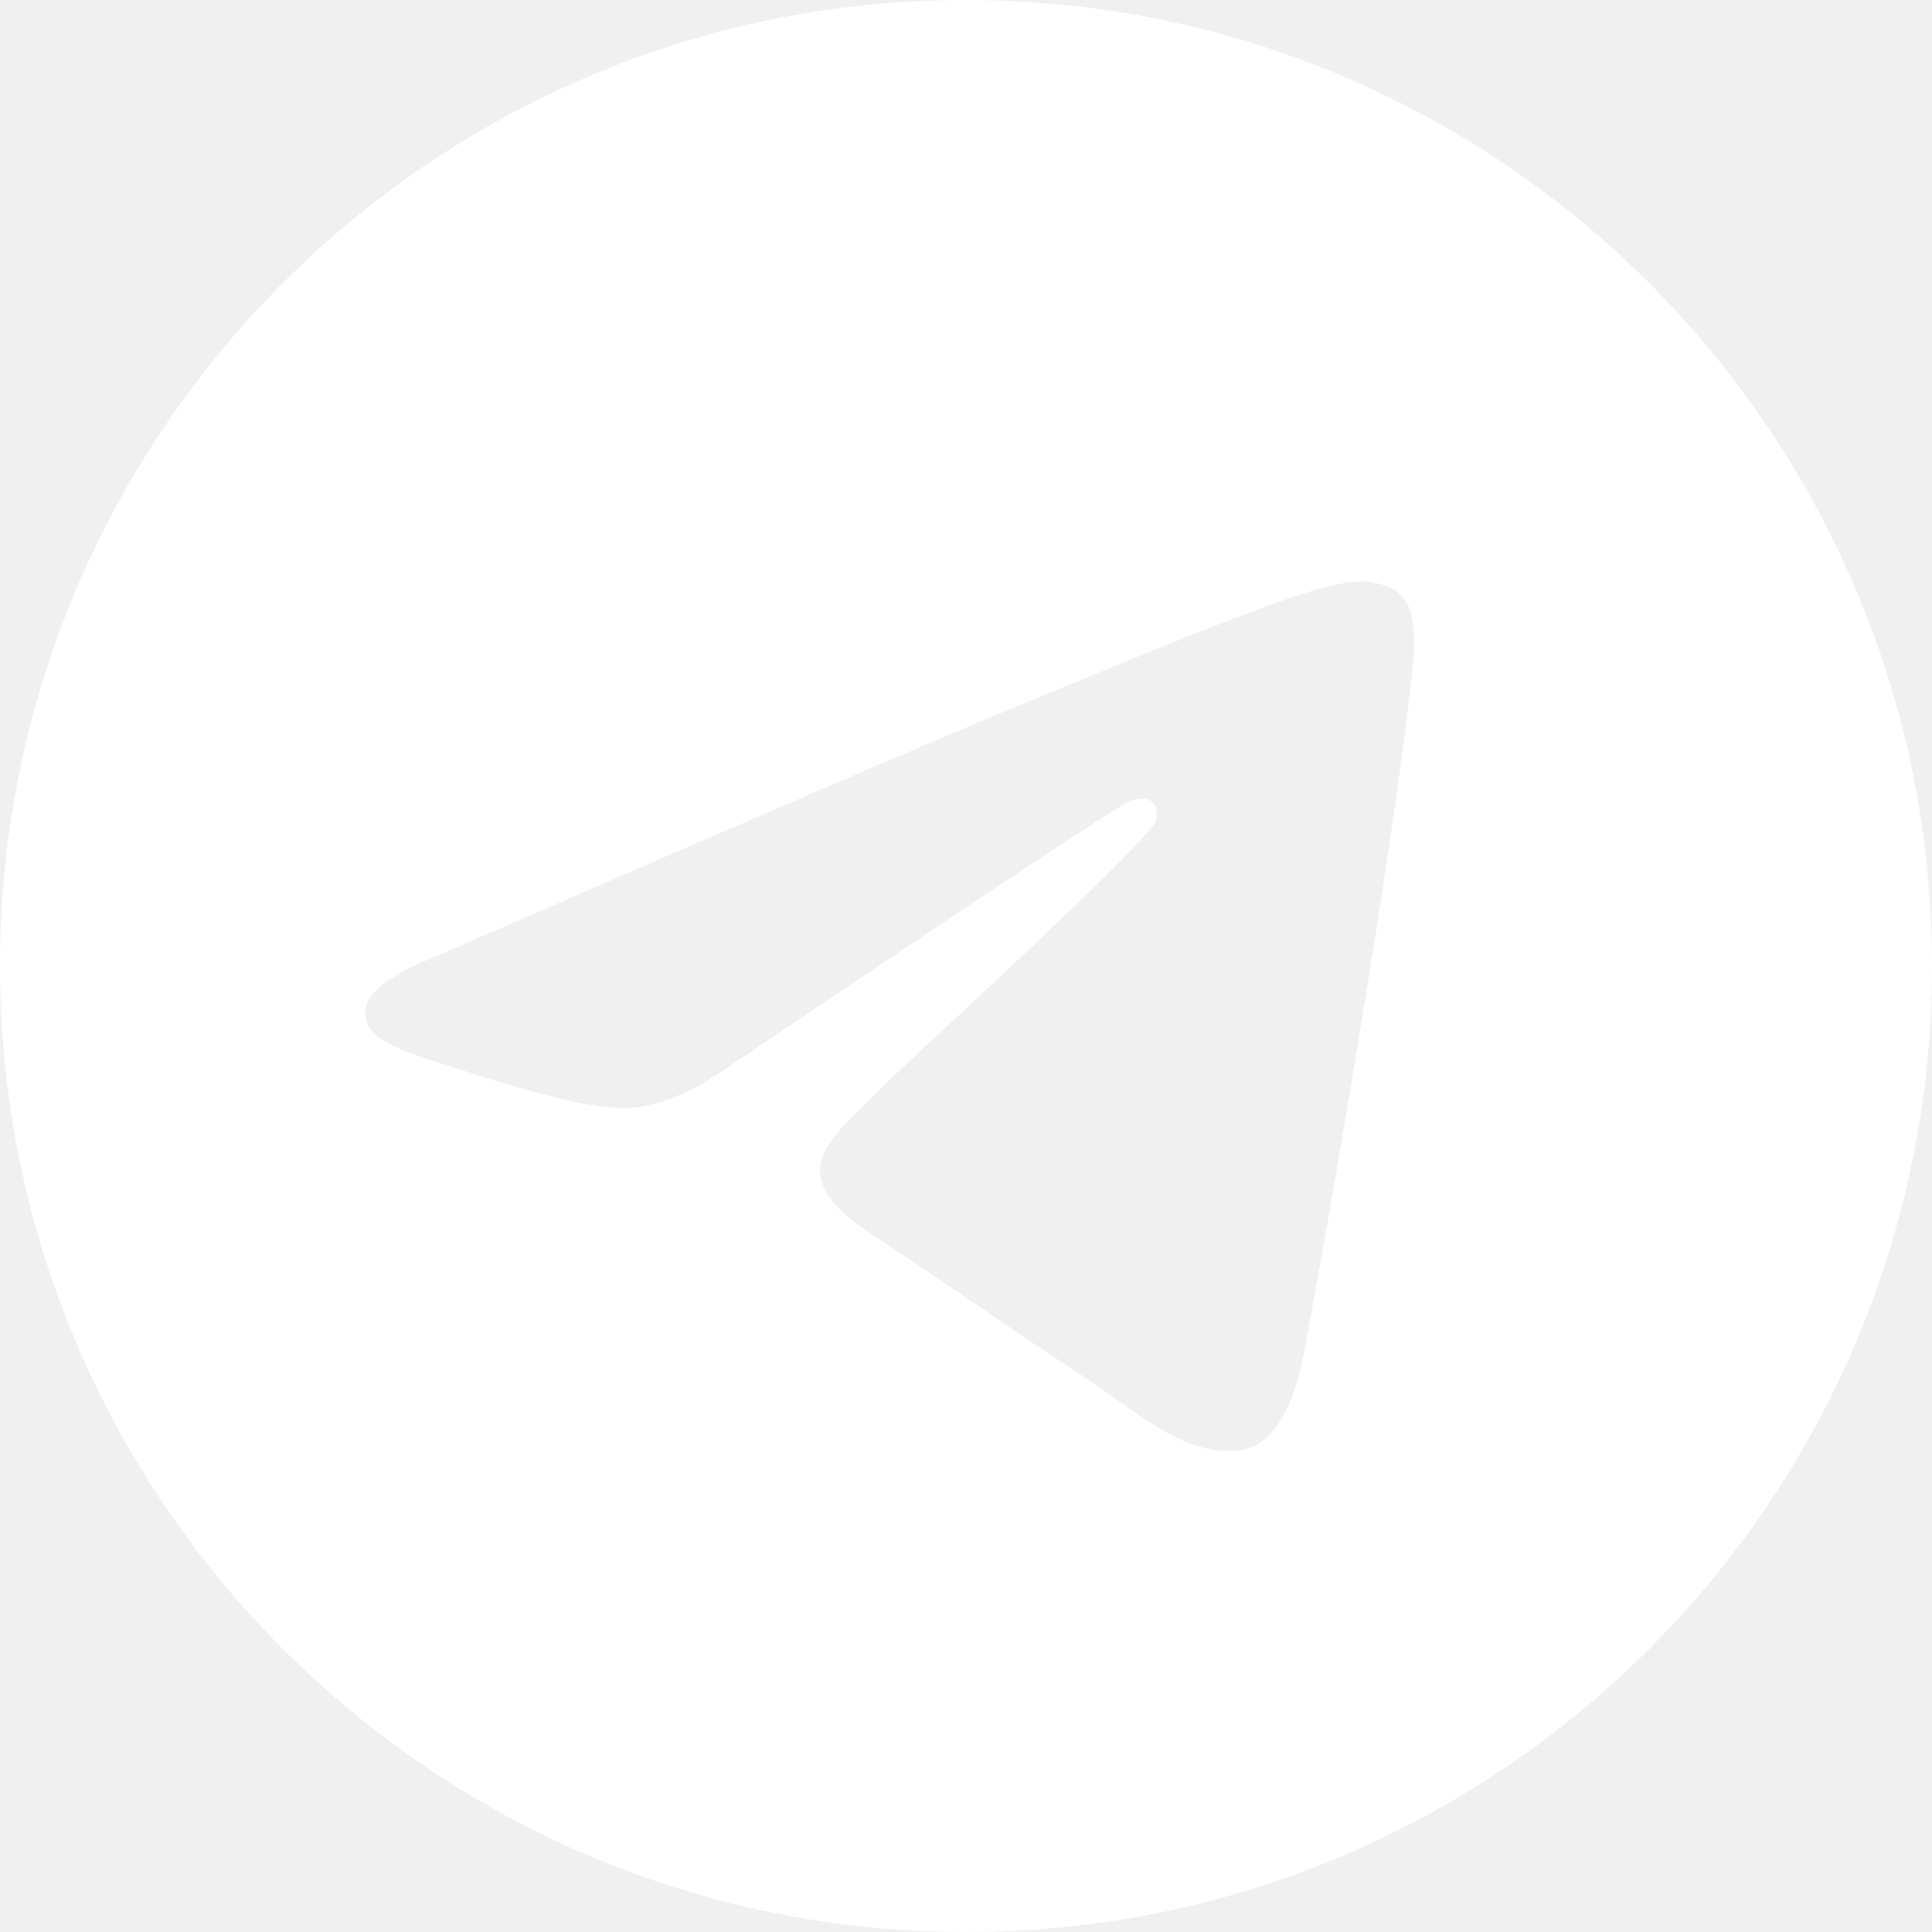
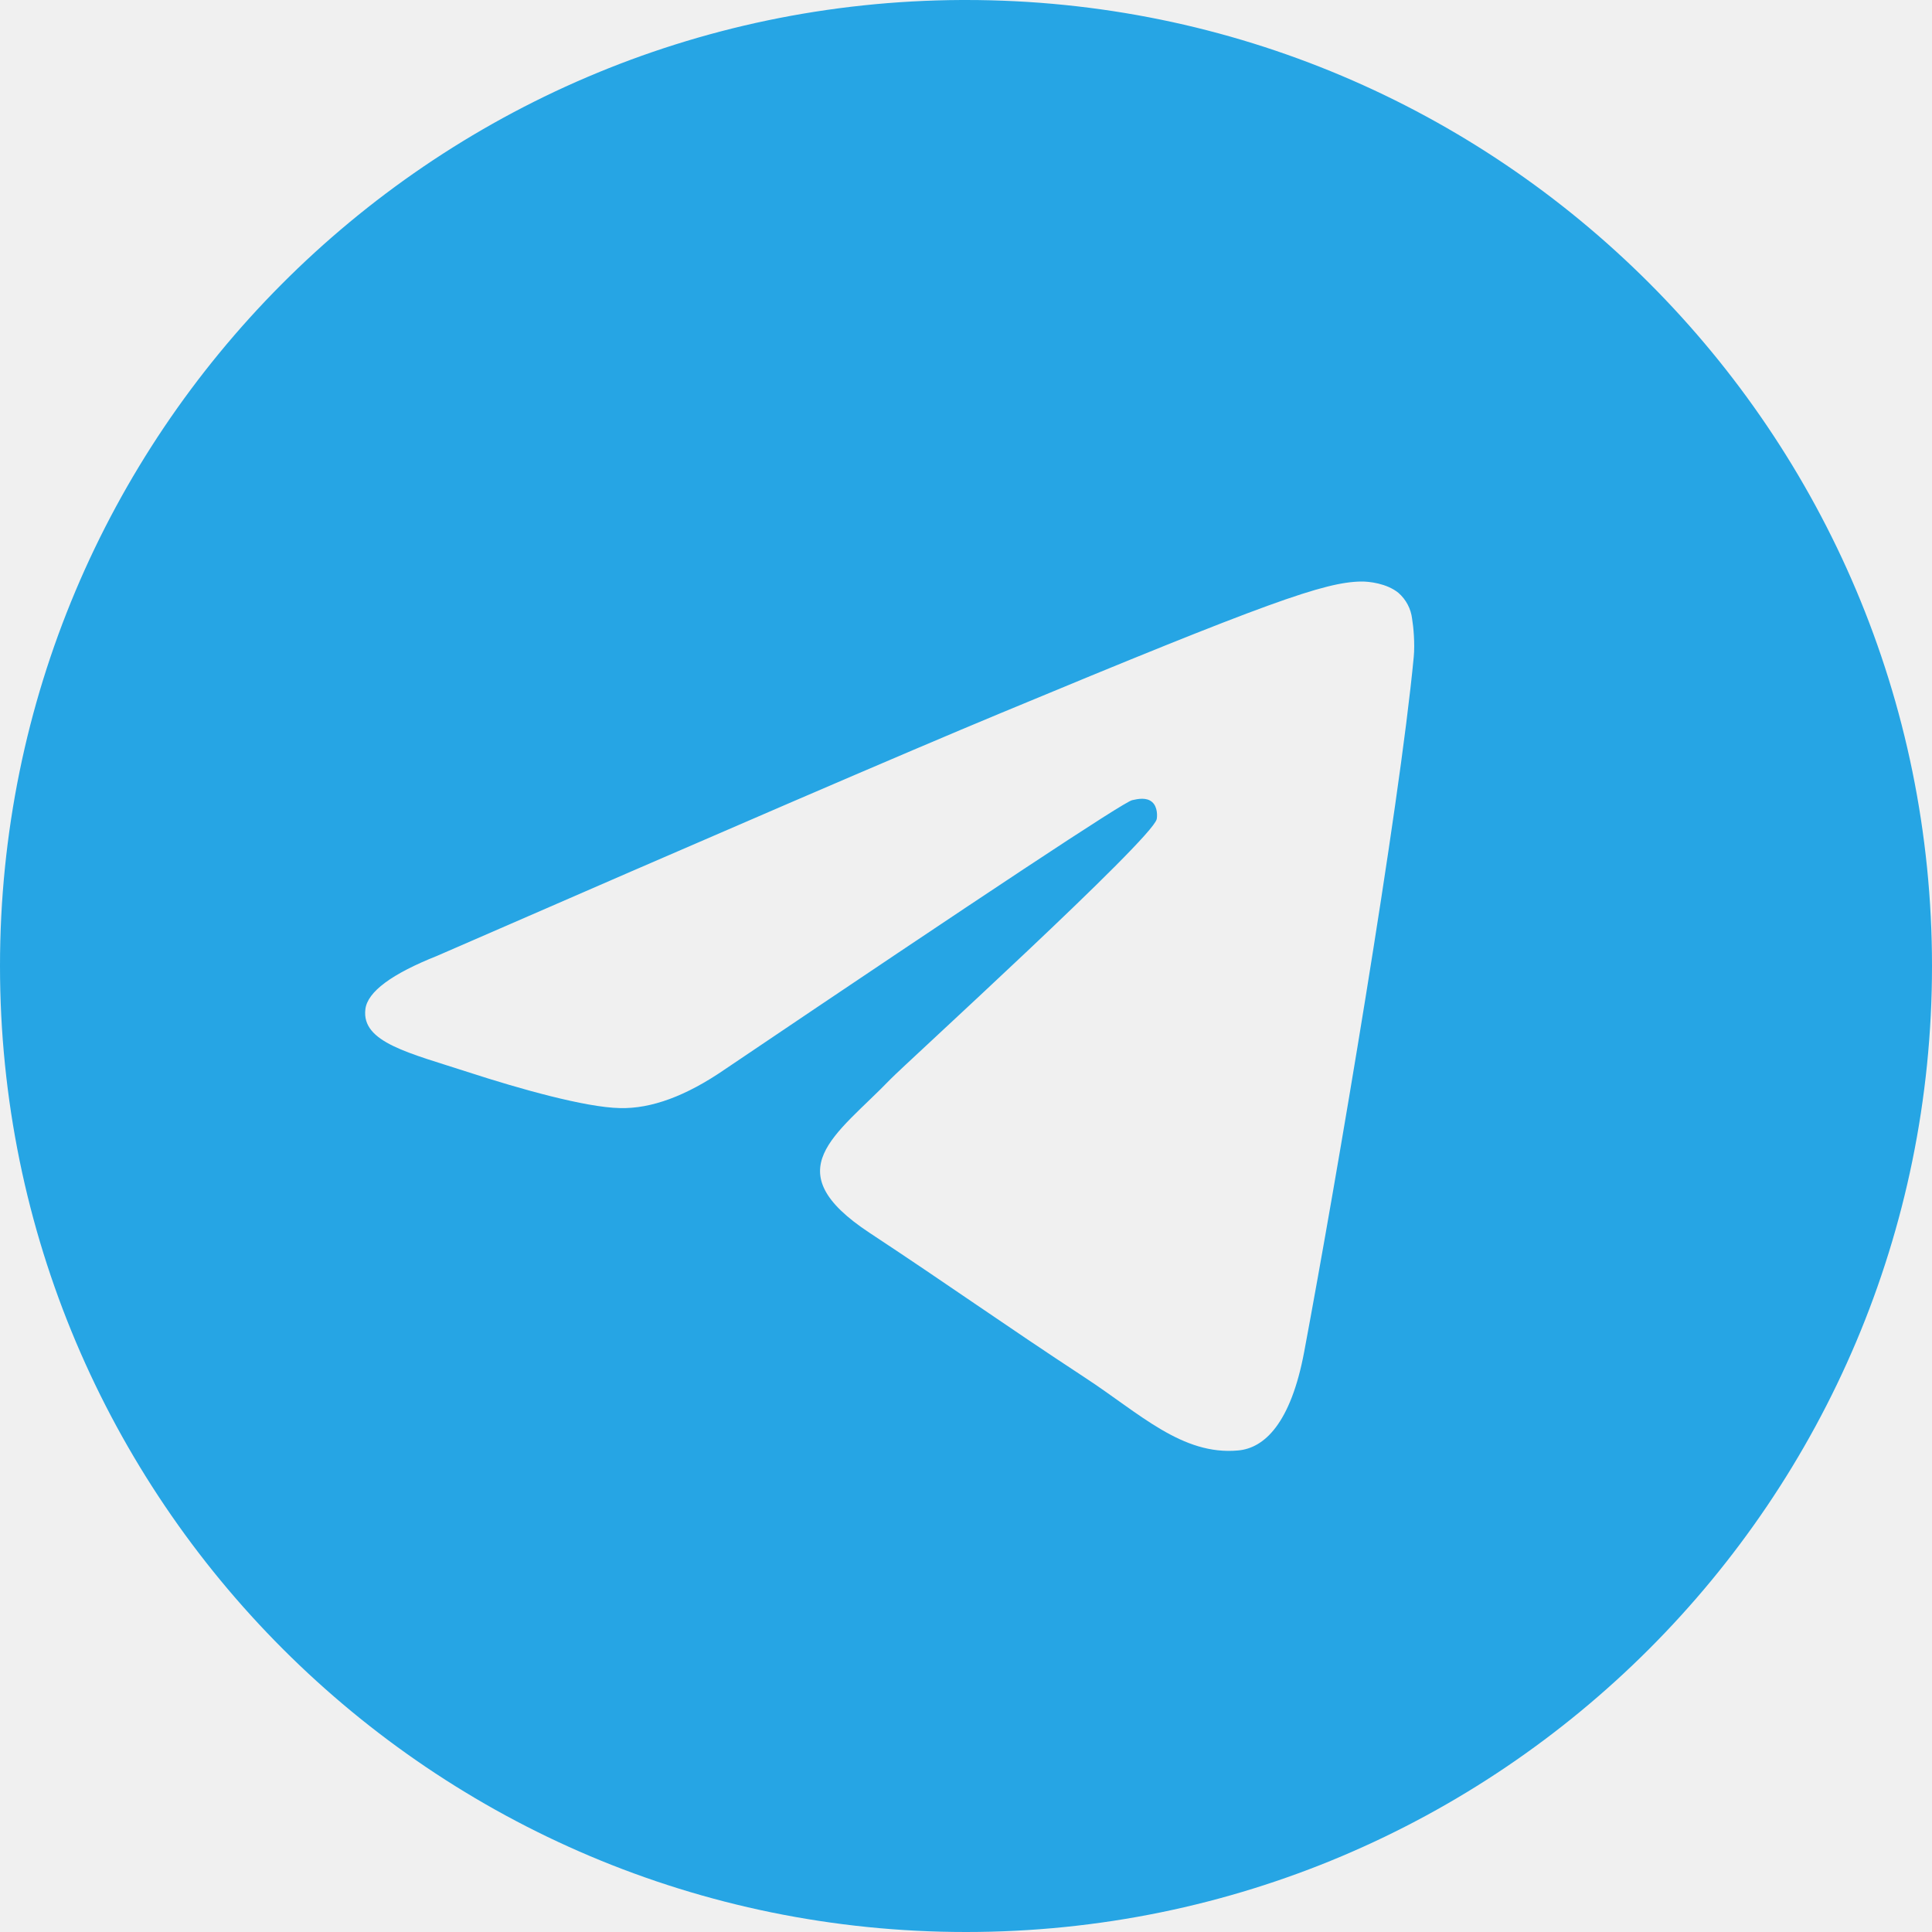
- <svg xmlns="http://www.w3.org/2000/svg" fill="#ffffff" role="img" viewBox="0 0 24 24">
+ <svg xmlns="http://www.w3.org/2000/svg" fill="#26A5E4" role="img" viewBox="0 0 24 24">
  <path d="M11.944 0A12 12 0 0 0 0 12a12 12 0 0 0 12 12 12 12 0 0 0 12-12A12 12 0 0 0 12 0a12 12 0 0 0-.056 0zm4.962 7.224c.1-.002.321.023.465.14a.506.506 0 0 1 .171.325c.016.093.036.306.02.472-.18 1.898-.962 6.502-1.36 8.627-.168.9-.499 1.201-.82 1.23-.696.065-1.225-.46-1.9-.902-1.056-.693-1.653-1.124-2.678-1.8-1.185-.78-.417-1.21.258-1.91.177-.184 3.247-2.977 3.307-3.23.007-.032.014-.15-.056-.212s-.174-.041-.249-.024c-.106.024-1.793 1.14-5.061 3.345-.48.33-.913.49-1.302.48-.428-.008-1.252-.241-1.865-.44-.752-.245-1.349-.374-1.297-.789.027-.216.325-.437.893-.663 3.498-1.524 5.83-2.529 6.998-3.014 3.332-1.386 4.025-1.627 4.476-1.635z" />
</svg>
